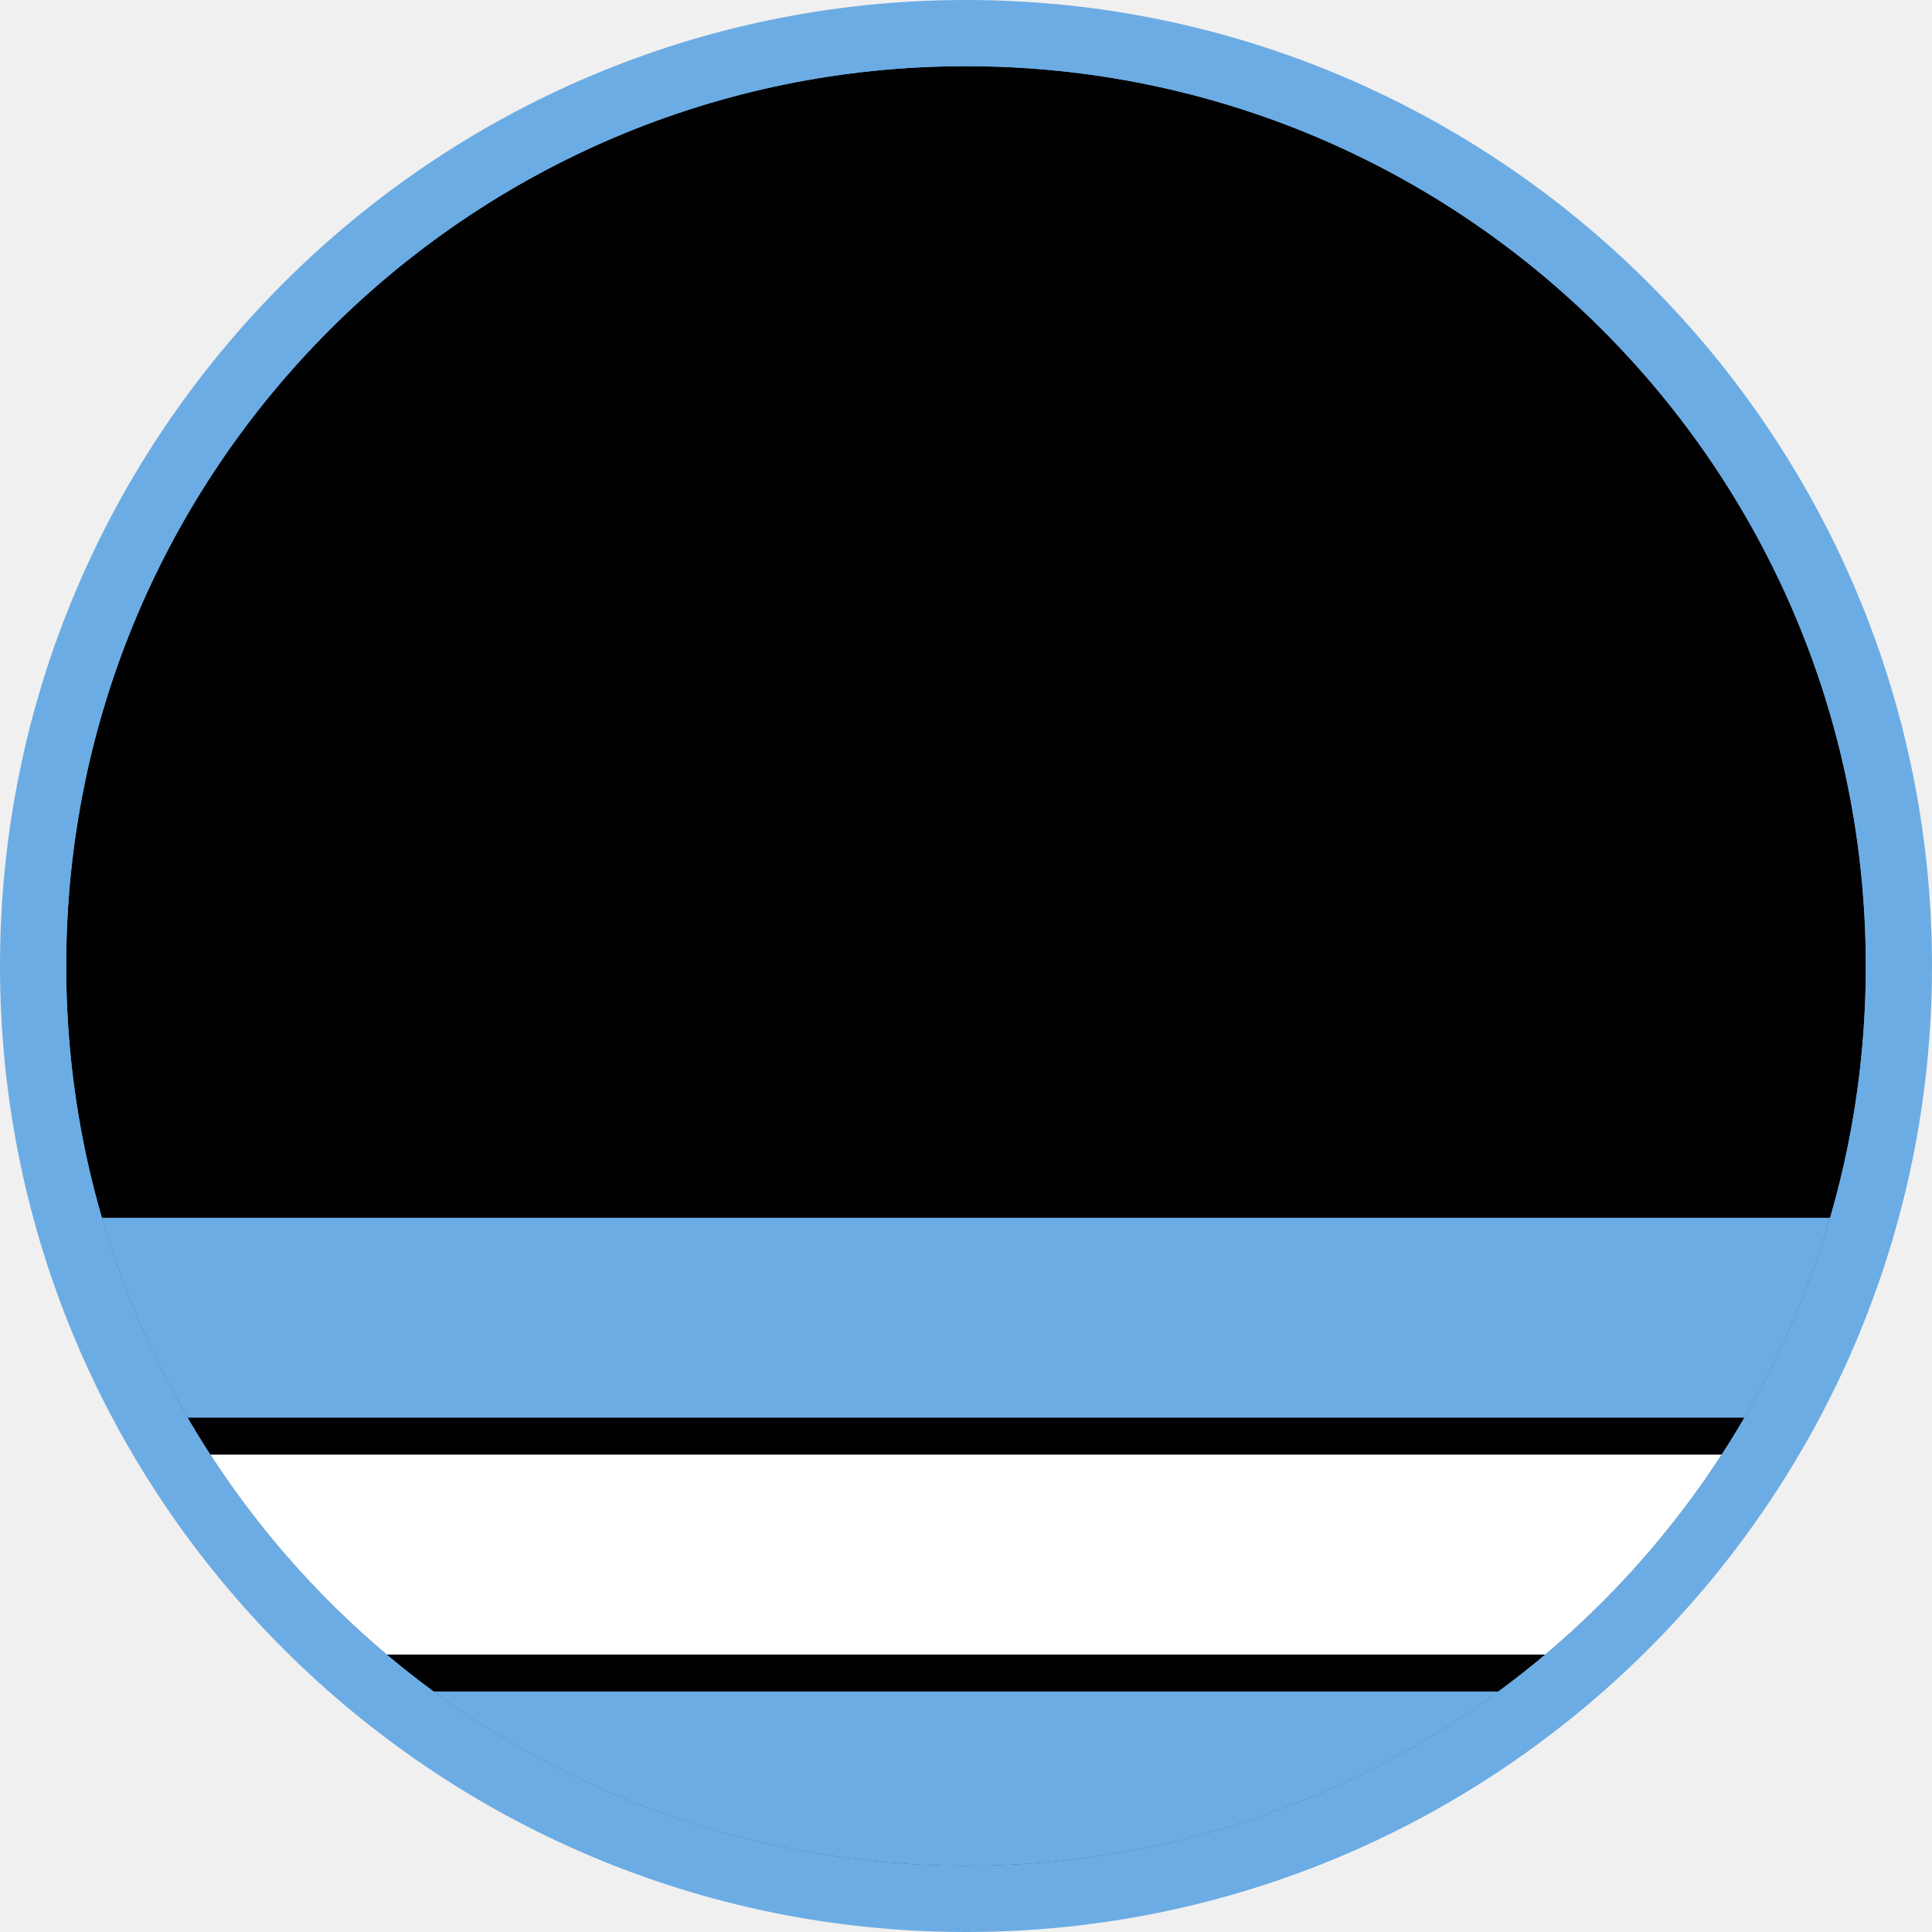
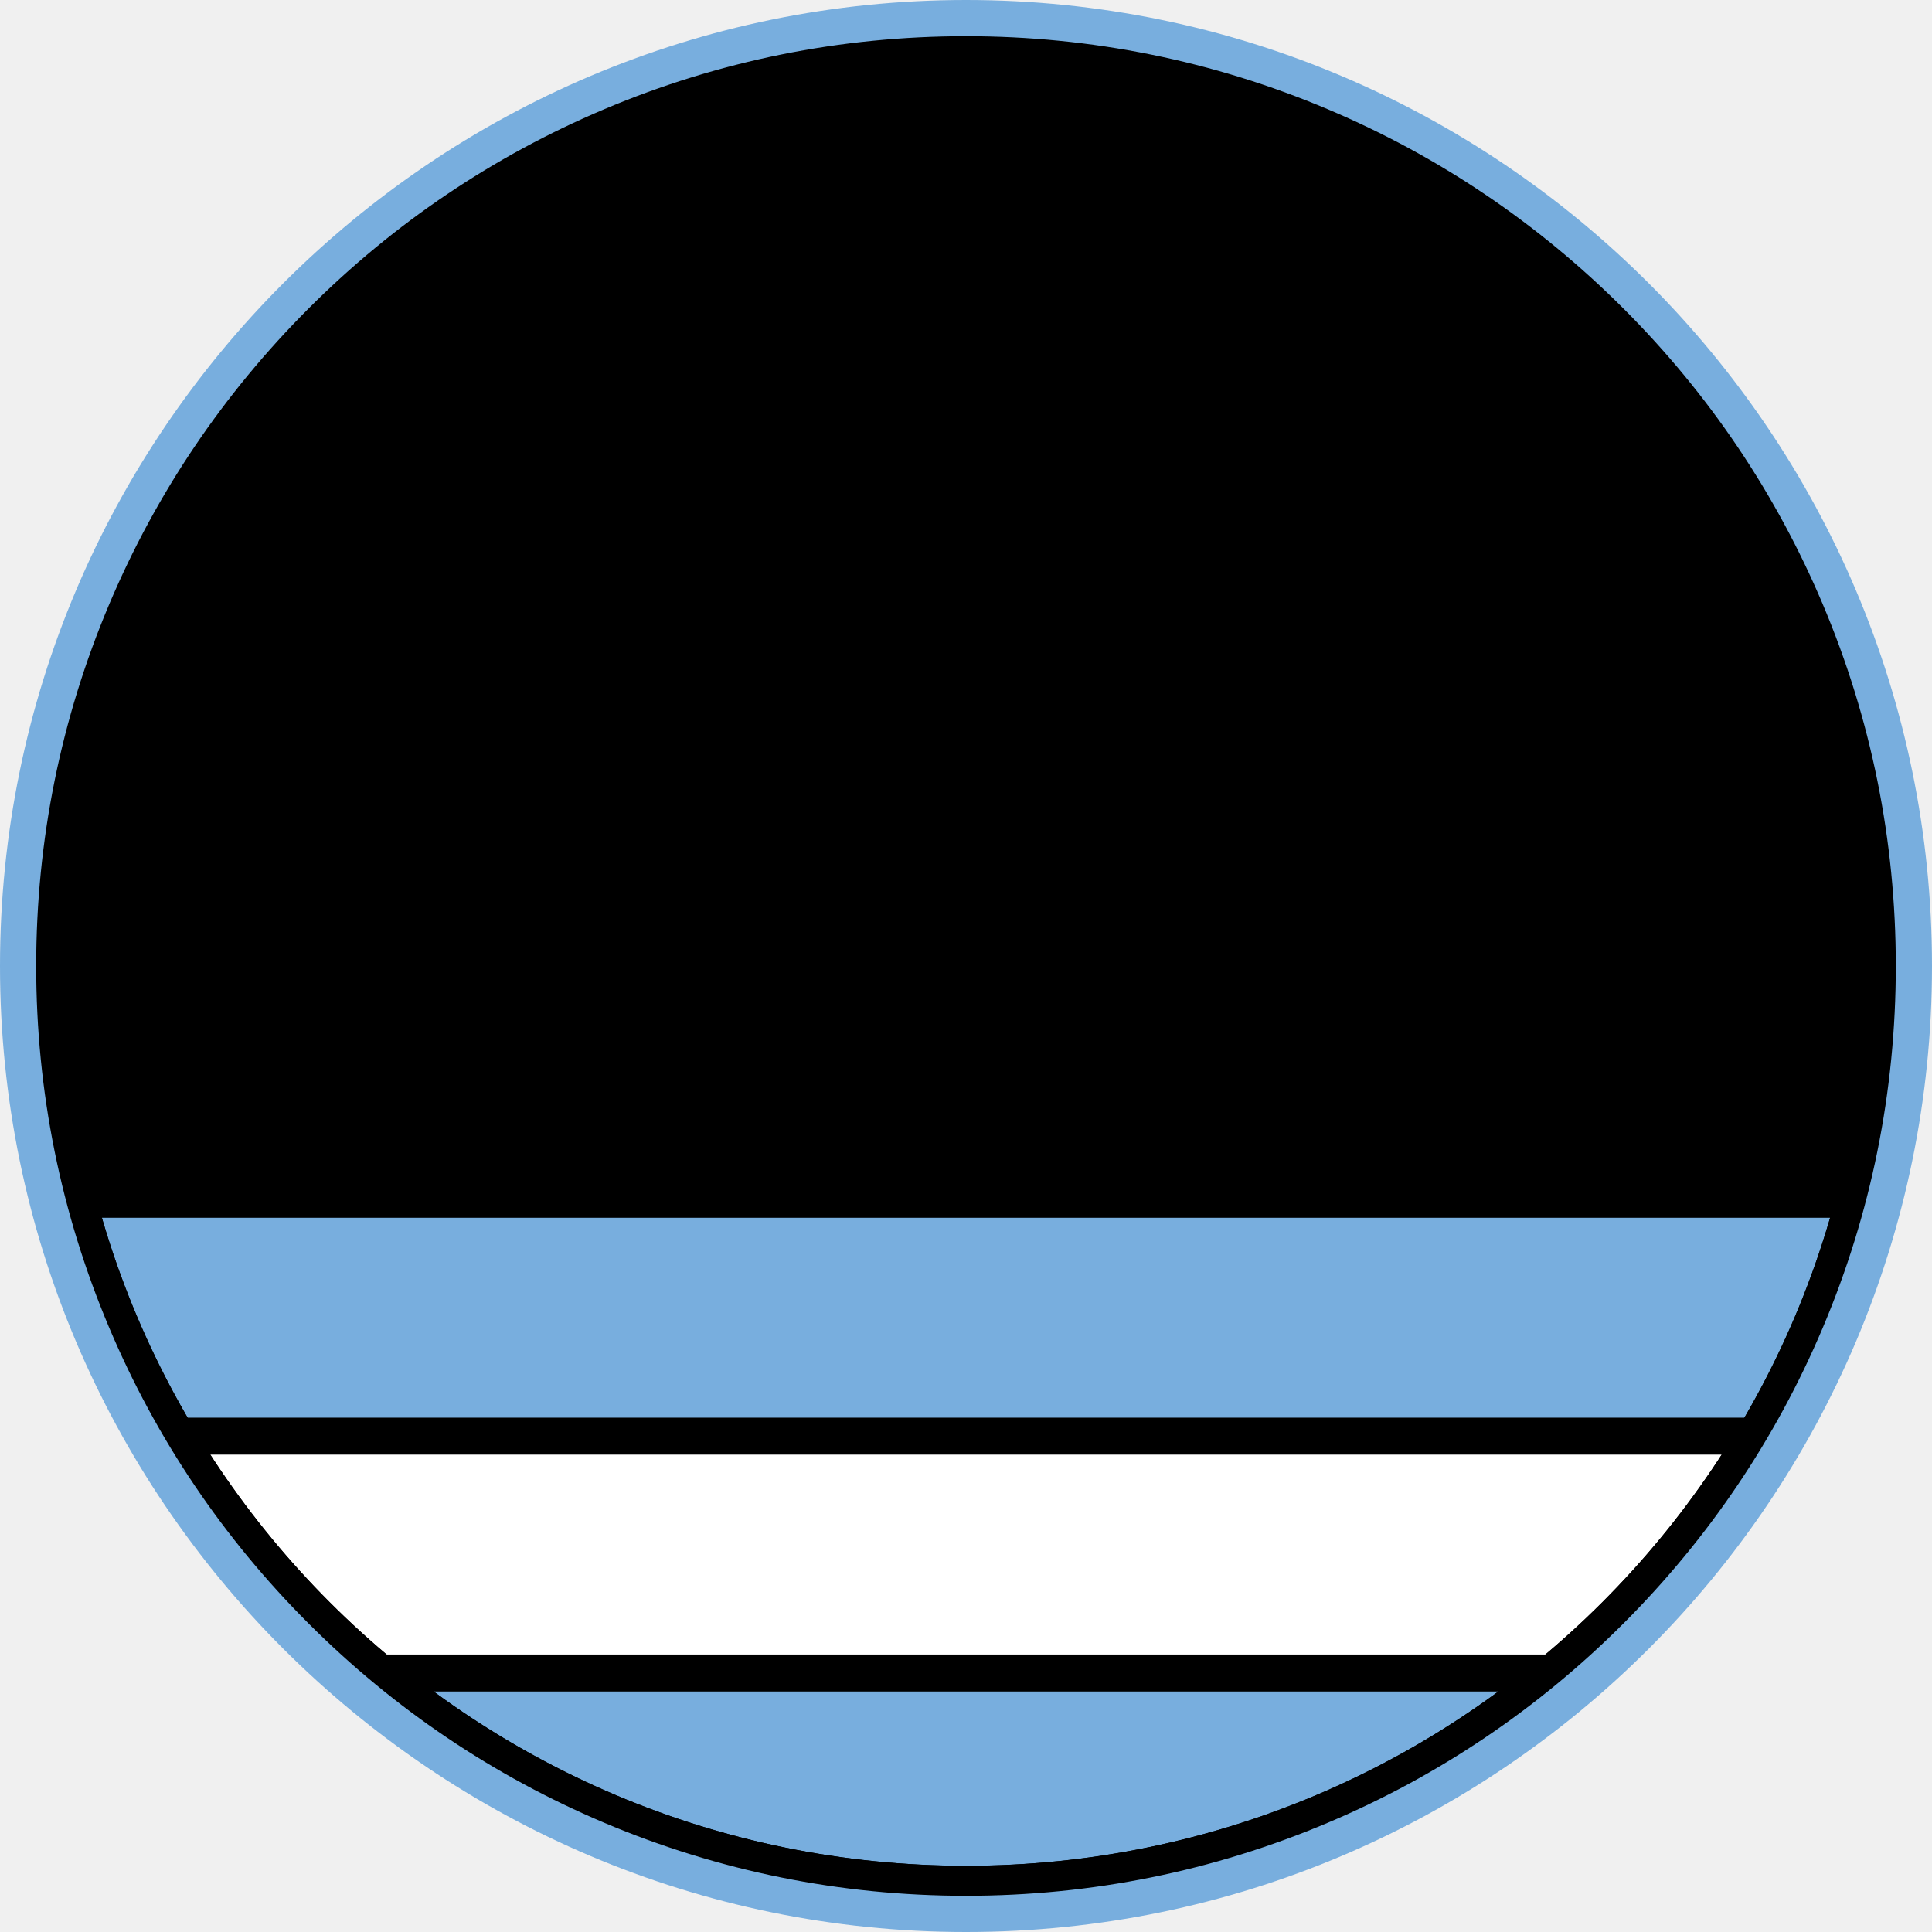
- <svg xmlns="http://www.w3.org/2000/svg" viewBox="0 0 1034.96 1034.96" data-fill="#ffffff" data-stroke="#6CACE4">
+ <svg xmlns="http://www.w3.org/2000/svg" data-vb="600" data-num-size="216.08" data-num-base="235.78" data-num-fill="#fff" data-num-spacing="0" data-name-size="76.17" data-name-base="338.93" data-name-fill="#fff" data-name-spacing=".07" data-name-maxw="523.44" data-stroke="none" id="UTA-Layer_1" viewBox="0 0 600 600">
  <defs>
-     <clipPath id="UTA-disc">
-       <rect x="35.46" y="35.46" width="964.04" height="964.04" rx="482.02" ry="482.02" />
+     <style>.UTA-cls-1 {font-size: 76.17px;}.UTA-cls-1, .UTA-cls-2, .UTA-cls-3 {fill: #fff;}.UTA-cls-1, .UTA-cls-3 {font-family: NHLNewJersey, 'NHL New Jersey';}.UTA-cls-4 {fill: none;}.UTA-cls-5 {fill: #78aede;}.UTA-cls-6 {letter-spacing: .07em;}.UTA-cls-7 {letter-spacing: 0em;}.UTA-cls-8 {letter-spacing: .08em;}.UTA-cls-3 {font-size: 216.08px;letter-spacing: 0em;}.UTA-cls-9 {clip-path: url(#UTA-clippath);}</style>
+     <clipPath id="UTA-clippath">
+       <rect class="UTA-cls-4" x="20.56" y="20.56" width="558.89" height="558.89" rx="279.44" ry="279.44" />
    </clipPath>
  </defs>
-   <path fill="#6CACE4" d="M517.48,0C232.14,0,0,232.14,0,517.48s232.14,517.48,517.48,517.48,517.48-232.14,517.48-517.48S802.82,0,517.48,0ZM517.48,967.46c-248.52,0-449.98-201.46-449.98-449.98S268.96,67.5,517.48,67.5s449.98,201.46,449.98,449.98-201.46,449.98-449.98,449.98Z" />
-   <rect fill="#010101" x="35.46" y="35.46" width="964.04" height="964.04" rx="482.02" ry="482.02" />
-   <g clip-path="url(#UTA-disc)">
-     <rect fill="#6CACE4" x="-73.92" y="652.36" width="1182.79" height="107.09" />
-     <rect fill="#ffffff" x="-73.92" y="779.24" width="1182.79" height="107.09" />
-     <rect fill="#6CACE4" x="-73.92" y="906.13" width="1182.79" height="107.09" />
+   <path class="UTA-cls-5" d="M300,0C134.58,0,0,134.58,0,300s134.58,300,300,300,300-134.58,300-300S465.42,0,300,0ZM300,560.87c-144.07,0-260.87-116.8-260.87-260.87S155.93,39.13,300,39.13s260.87,116.8,260.87,260.87-116.8,260.87-260.87,260.87Z" />
+   <g>
+     <rect x="18.19" y="18.19" width="563.61" height="563.61" rx="281.81" ry="281.81" />
+     <g class="UTA-cls-9">
+       <rect class="UTA-cls-5" x="-42.85" y="378.19" width="685.7" height="62.08" />
+       <rect class="UTA-cls-2" x="-42.85" y="451.75" width="685.7" height="62.08" />
+       <rect class="UTA-cls-5" x="-42.85" y="525.31" width="685.7" height="62.08" />
+     </g>
+     <g id="UTA-lettering" />
+     <path d="M300,20.56c154.33,0,279.44,125.11,279.44,279.44s-125.11,279.44-279.44,279.44S20.56,454.33,20.56,300,145.67,20.56,300,20.56h0ZM300,11.24c-38.98,0-76.79,7.64-112.4,22.7-34.39,14.54-65.27,35.36-91.78,61.88s-47.34,57.4-61.88,91.78c-15.06,35.61-22.7,73.42-22.7,112.4s7.64,76.79,22.7,112.4c14.54,34.39,35.36,65.27,61.88,91.78,26.52,26.52,57.4,47.33,91.78,61.88,35.61,15.06,73.42,22.7,112.4,22.7s76.79-7.64,112.4-22.7c34.39-14.54,65.27-35.36,91.78-61.88,26.52-26.52,47.33-57.4,61.88-91.78,15.06-35.61,22.7-73.42,22.7-112.4s-7.64-76.79-22.7-112.4c-14.54-34.39-35.36-65.27-61.88-91.78-26.52-26.52-57.4-47.34-91.78-61.88-35.61-15.06-73.42-22.7-112.4-22.7h0Z" />
  </g>
-   <g id="UTA-lettering" />
-   <path fill="#6CACE4" d="M517.48,35.46c266.21,0,482.02,215.81,482.02,482.02s-215.81,482.02-482.02,482.02S35.46,783.69,35.46,517.48,251.27,35.46,517.48,35.46h0ZM517.48,19.39c-67.23,0-132.47,13.17-193.88,39.15-59.31,25.09-112.58,61-158.32,106.74-45.74,45.74-81.65,99-106.74,158.32-25.98,61.42-39.15,126.65-39.15,193.88s13.17,132.47,39.15,193.88c25.09,59.31,61,112.58,106.74,158.32s99,81.65,158.32,106.74c61.42,25.98,126.65,39.15,193.88,39.15s132.47-13.17,193.88-39.15c59.31-25.09,112.58-61,158.32-106.74s81.65-99,106.74-158.32c25.98-61.42,39.15-126.65,39.15-193.88s-13.17-132.47-39.15-193.88c-25.09-59.31-61-112.58-106.74-158.32-45.74-45.74-99-81.65-158.32-106.74-61.42-25.98-126.65-39.15-193.88-39.15h0Z" />
</svg>
